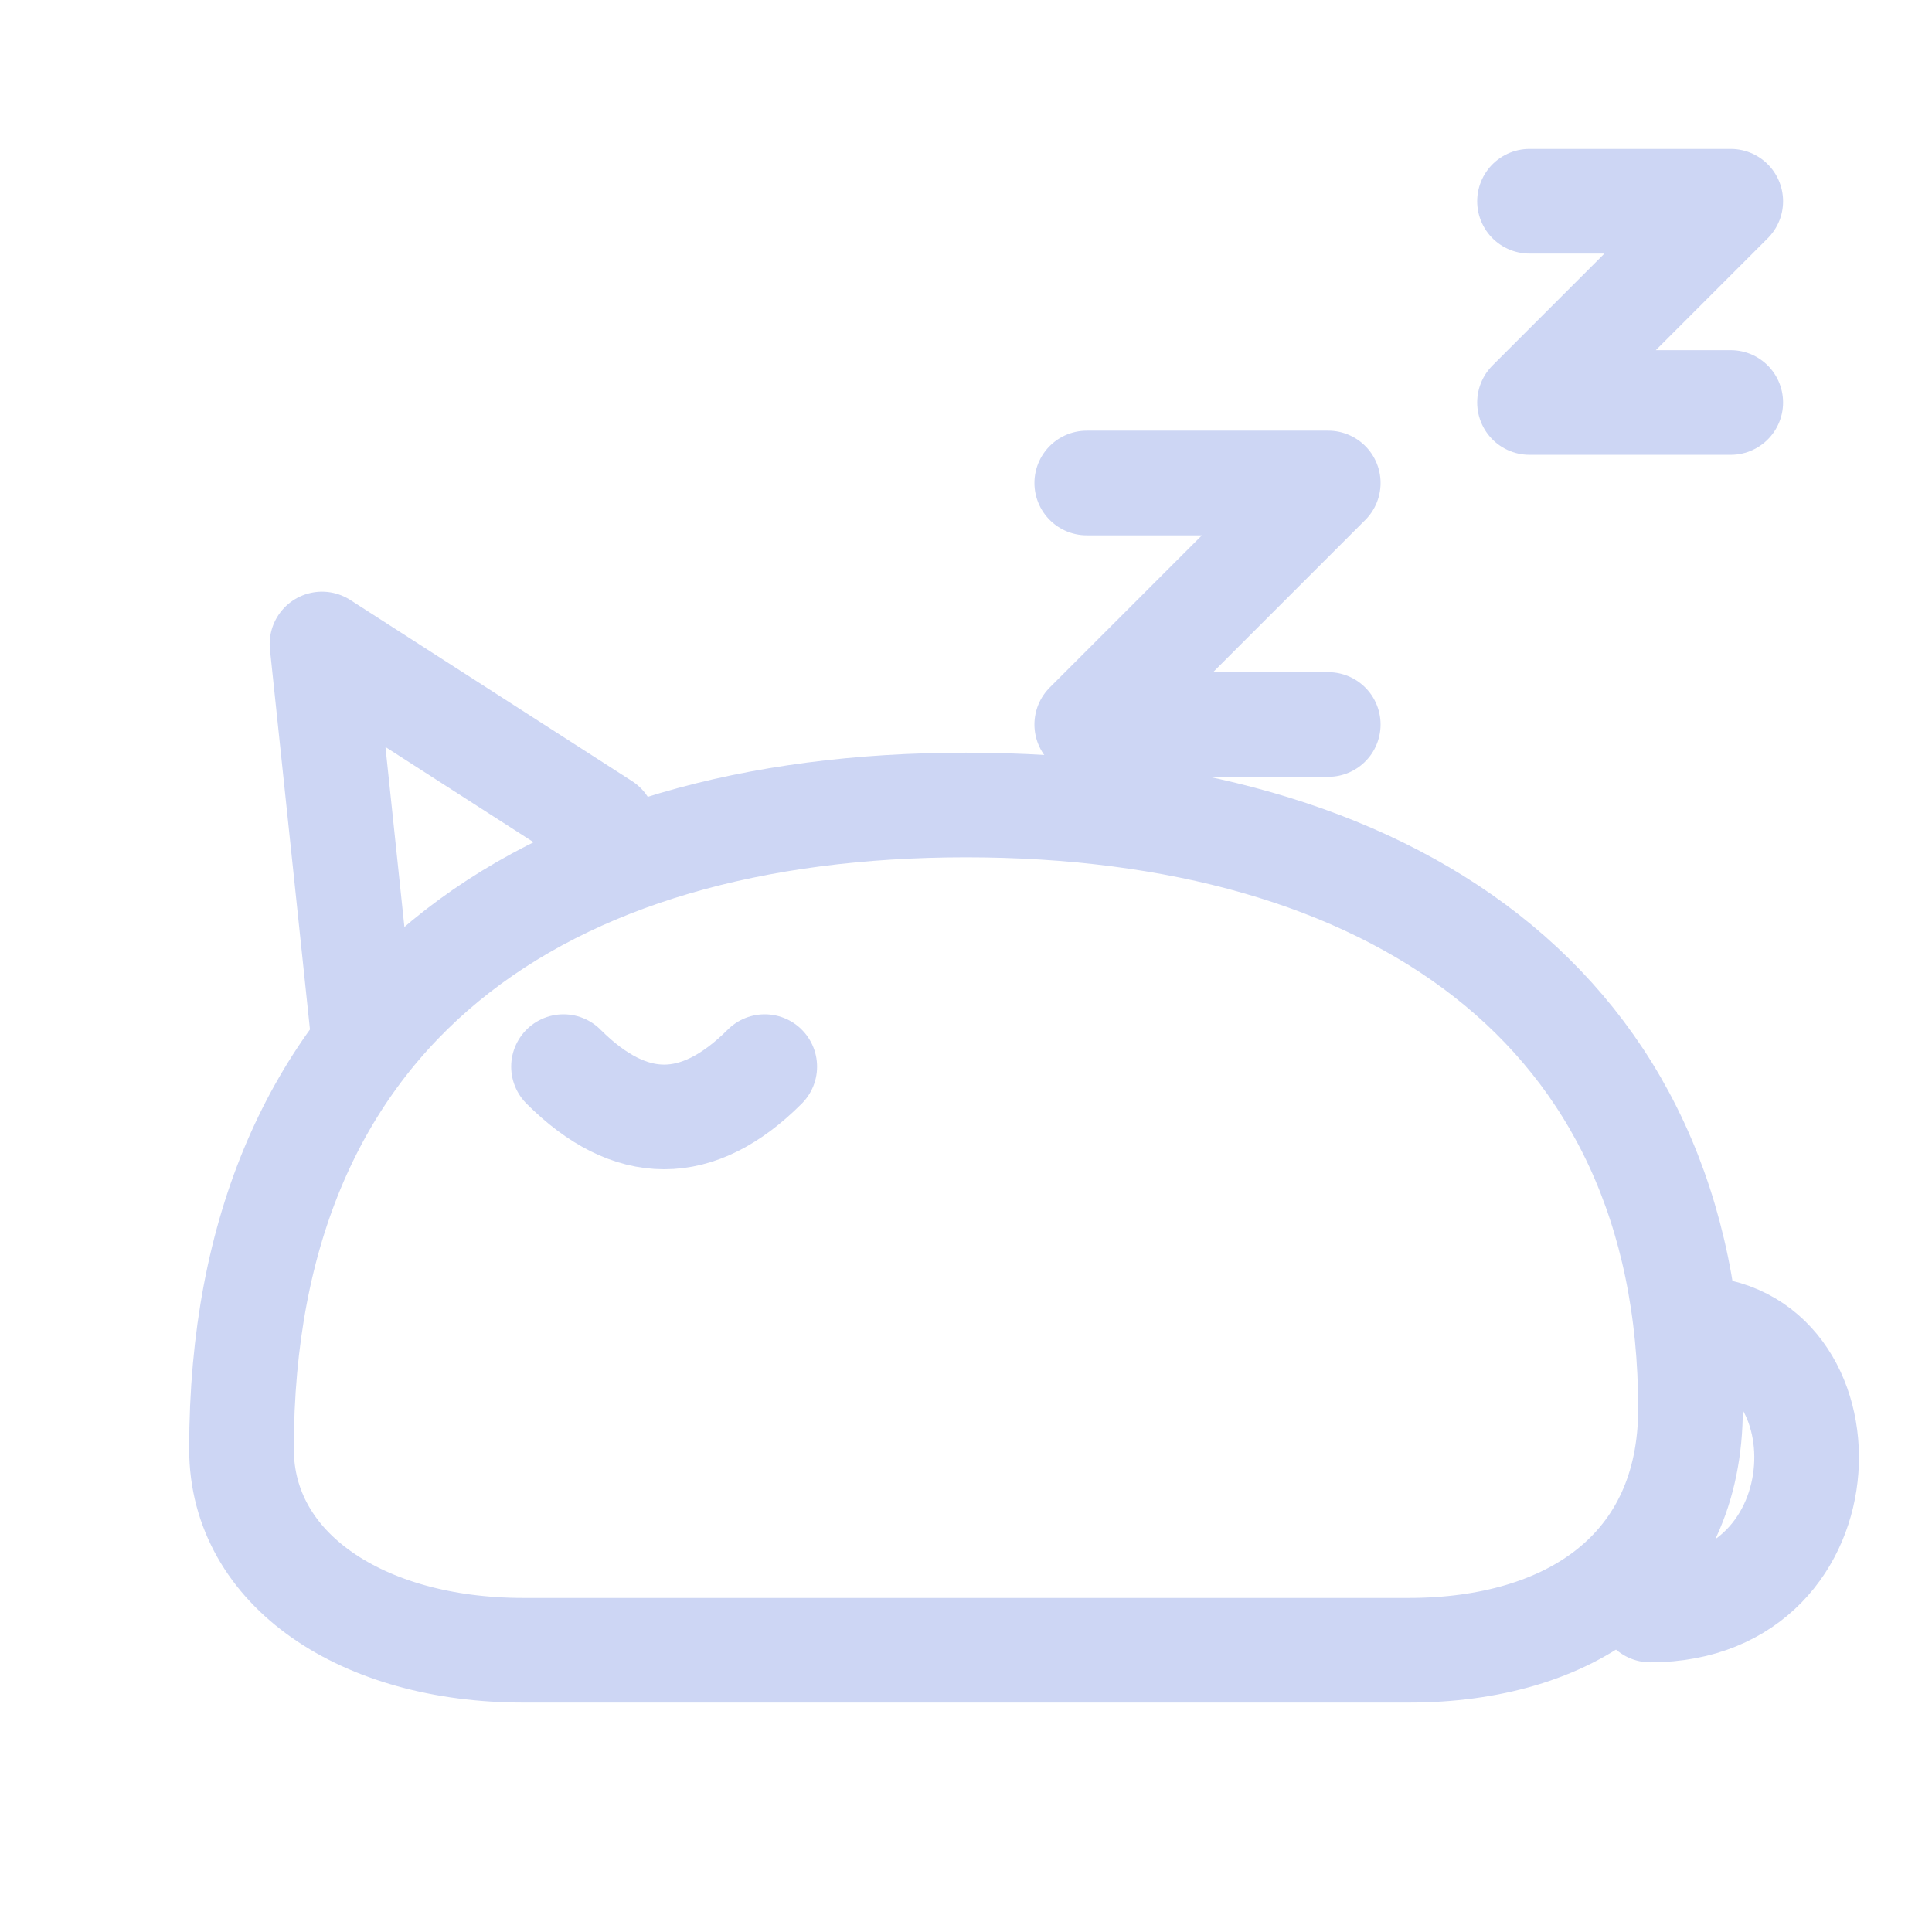
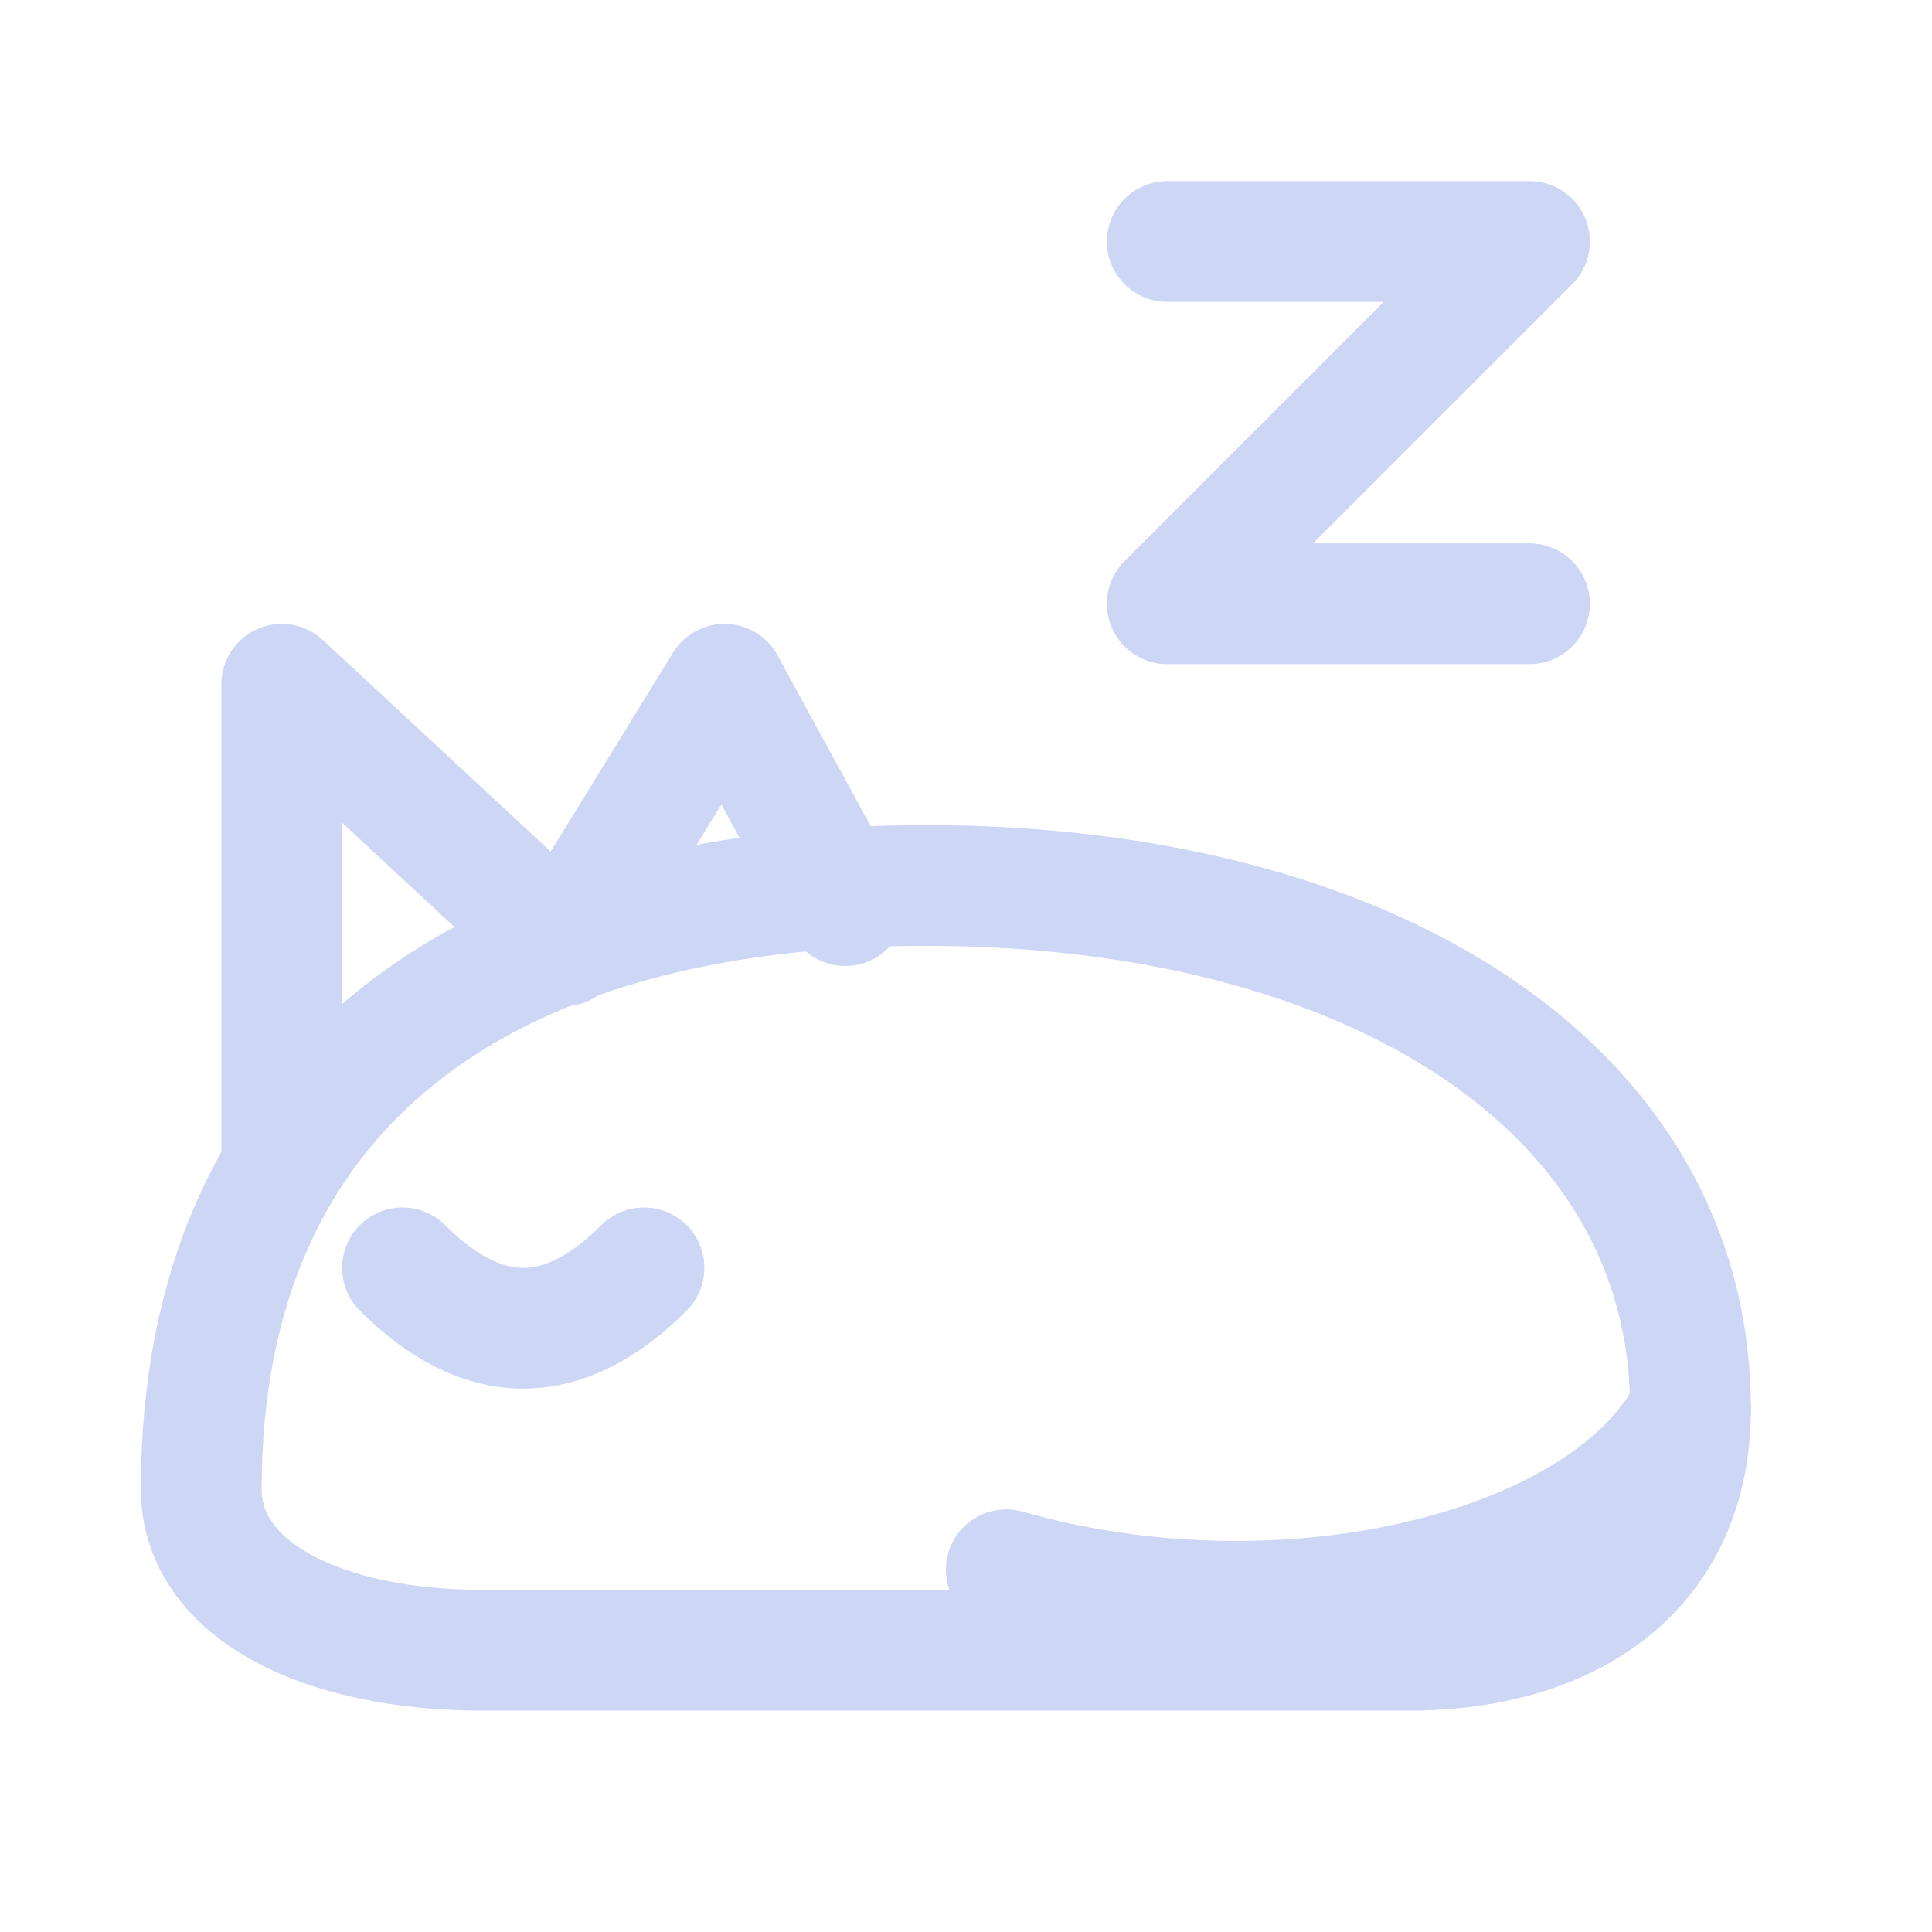
<svg xmlns="http://www.w3.org/2000/svg" viewBox="0 0 48 48">
-   <g fill="none" stroke="#cdd6f4" stroke-width="2.6" stroke-linecap="round" stroke-linejoin="round">
-     <path d="M6 36C6 25 13.5 20 24 20c10.5 0 18 5 18 15 0 4-3 6-7 6H13c-4 0-7-2-7-5Z" />
-     <path d="M9 25.5L8 16l7 4.5M14 26.5q2.5 2.5 5 0" />
-     <path d="M42 33c4 0 4 7-1 7" />
-     <path d="M27 12h6l-6 6h6M38 5h5l-5 5h5" />
+   <g fill="none" stroke="#cdd6f4" stroke-width="3" stroke-linecap="round" stroke-linejoin="round">
+     <path d="M5 37C5 27 12 22 23 22c11 0 19 5 19 13 0 4-3 6-7 6H12c-4 0-7-1.5-7-4Z" />
+     <path d="M7 28.5V17l7 6.5M14 23.5l4-6.5 3 5.5" />
+     <path d="M10 31.5q3 3 6 0" />
+     <path d="M42 35c-2 4-10 6-17 4" />
+     <path d="M29 6h9l-9 9h9" />
  </g>
</svg>
